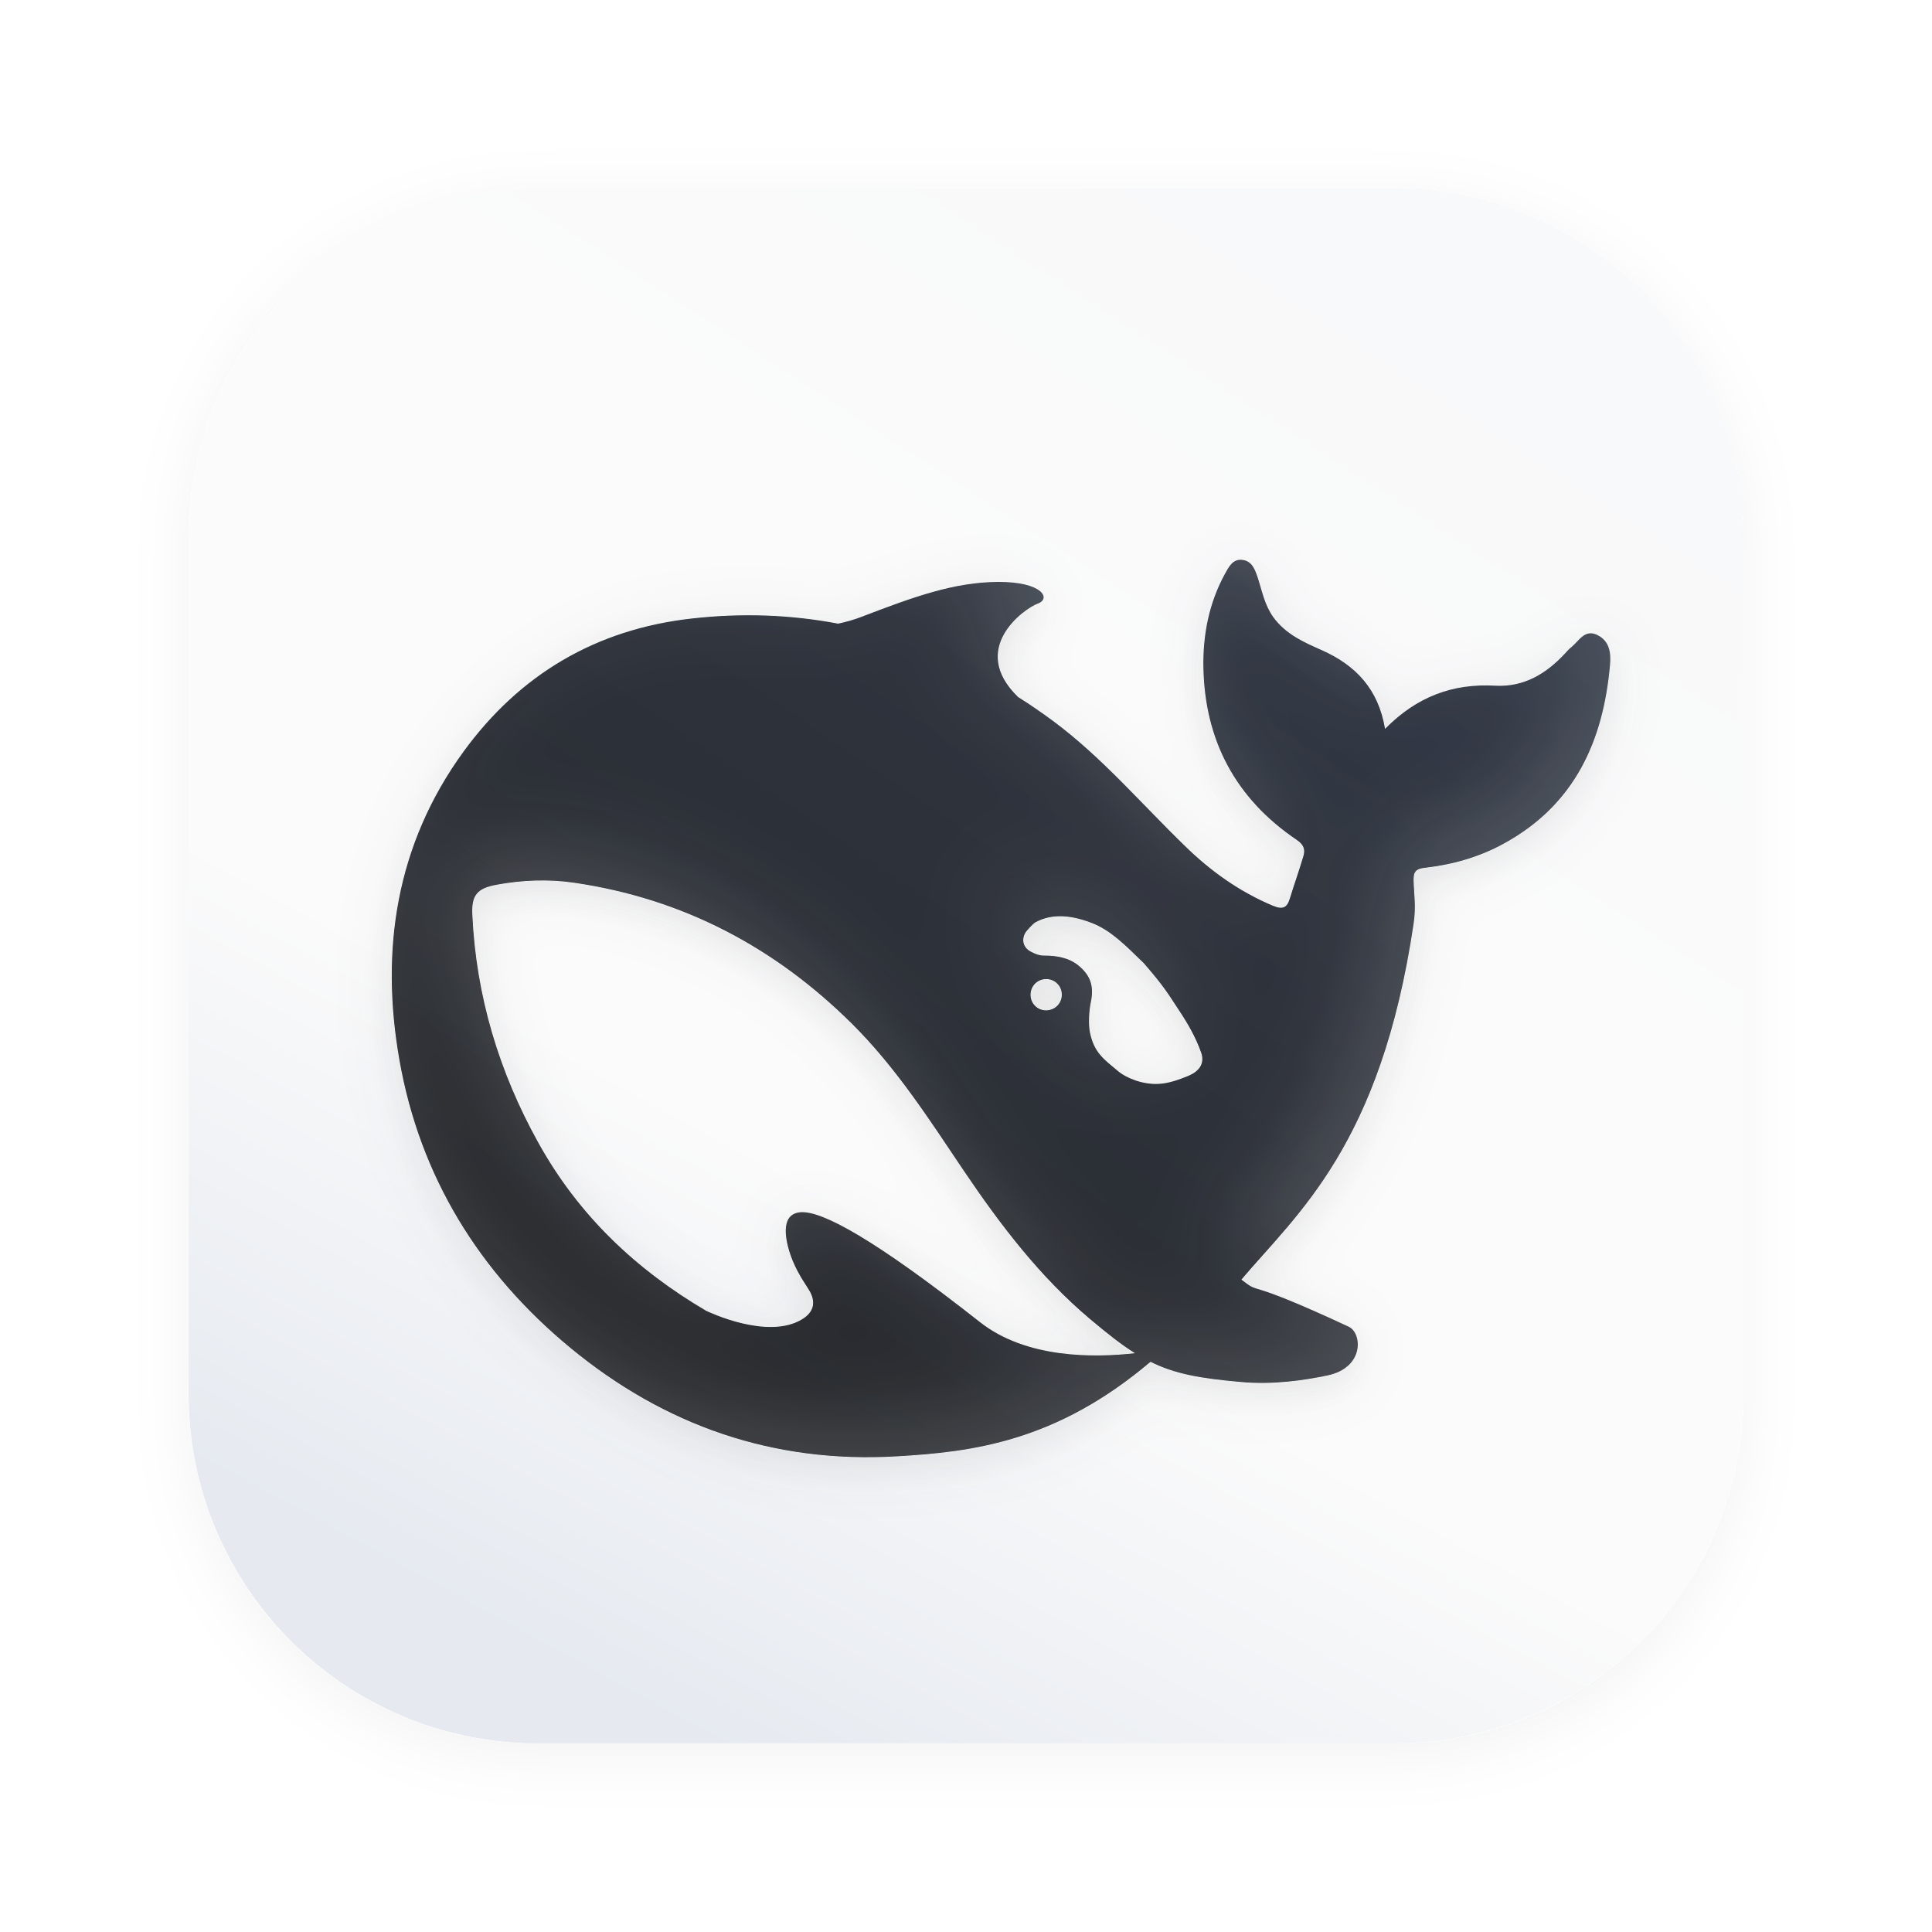
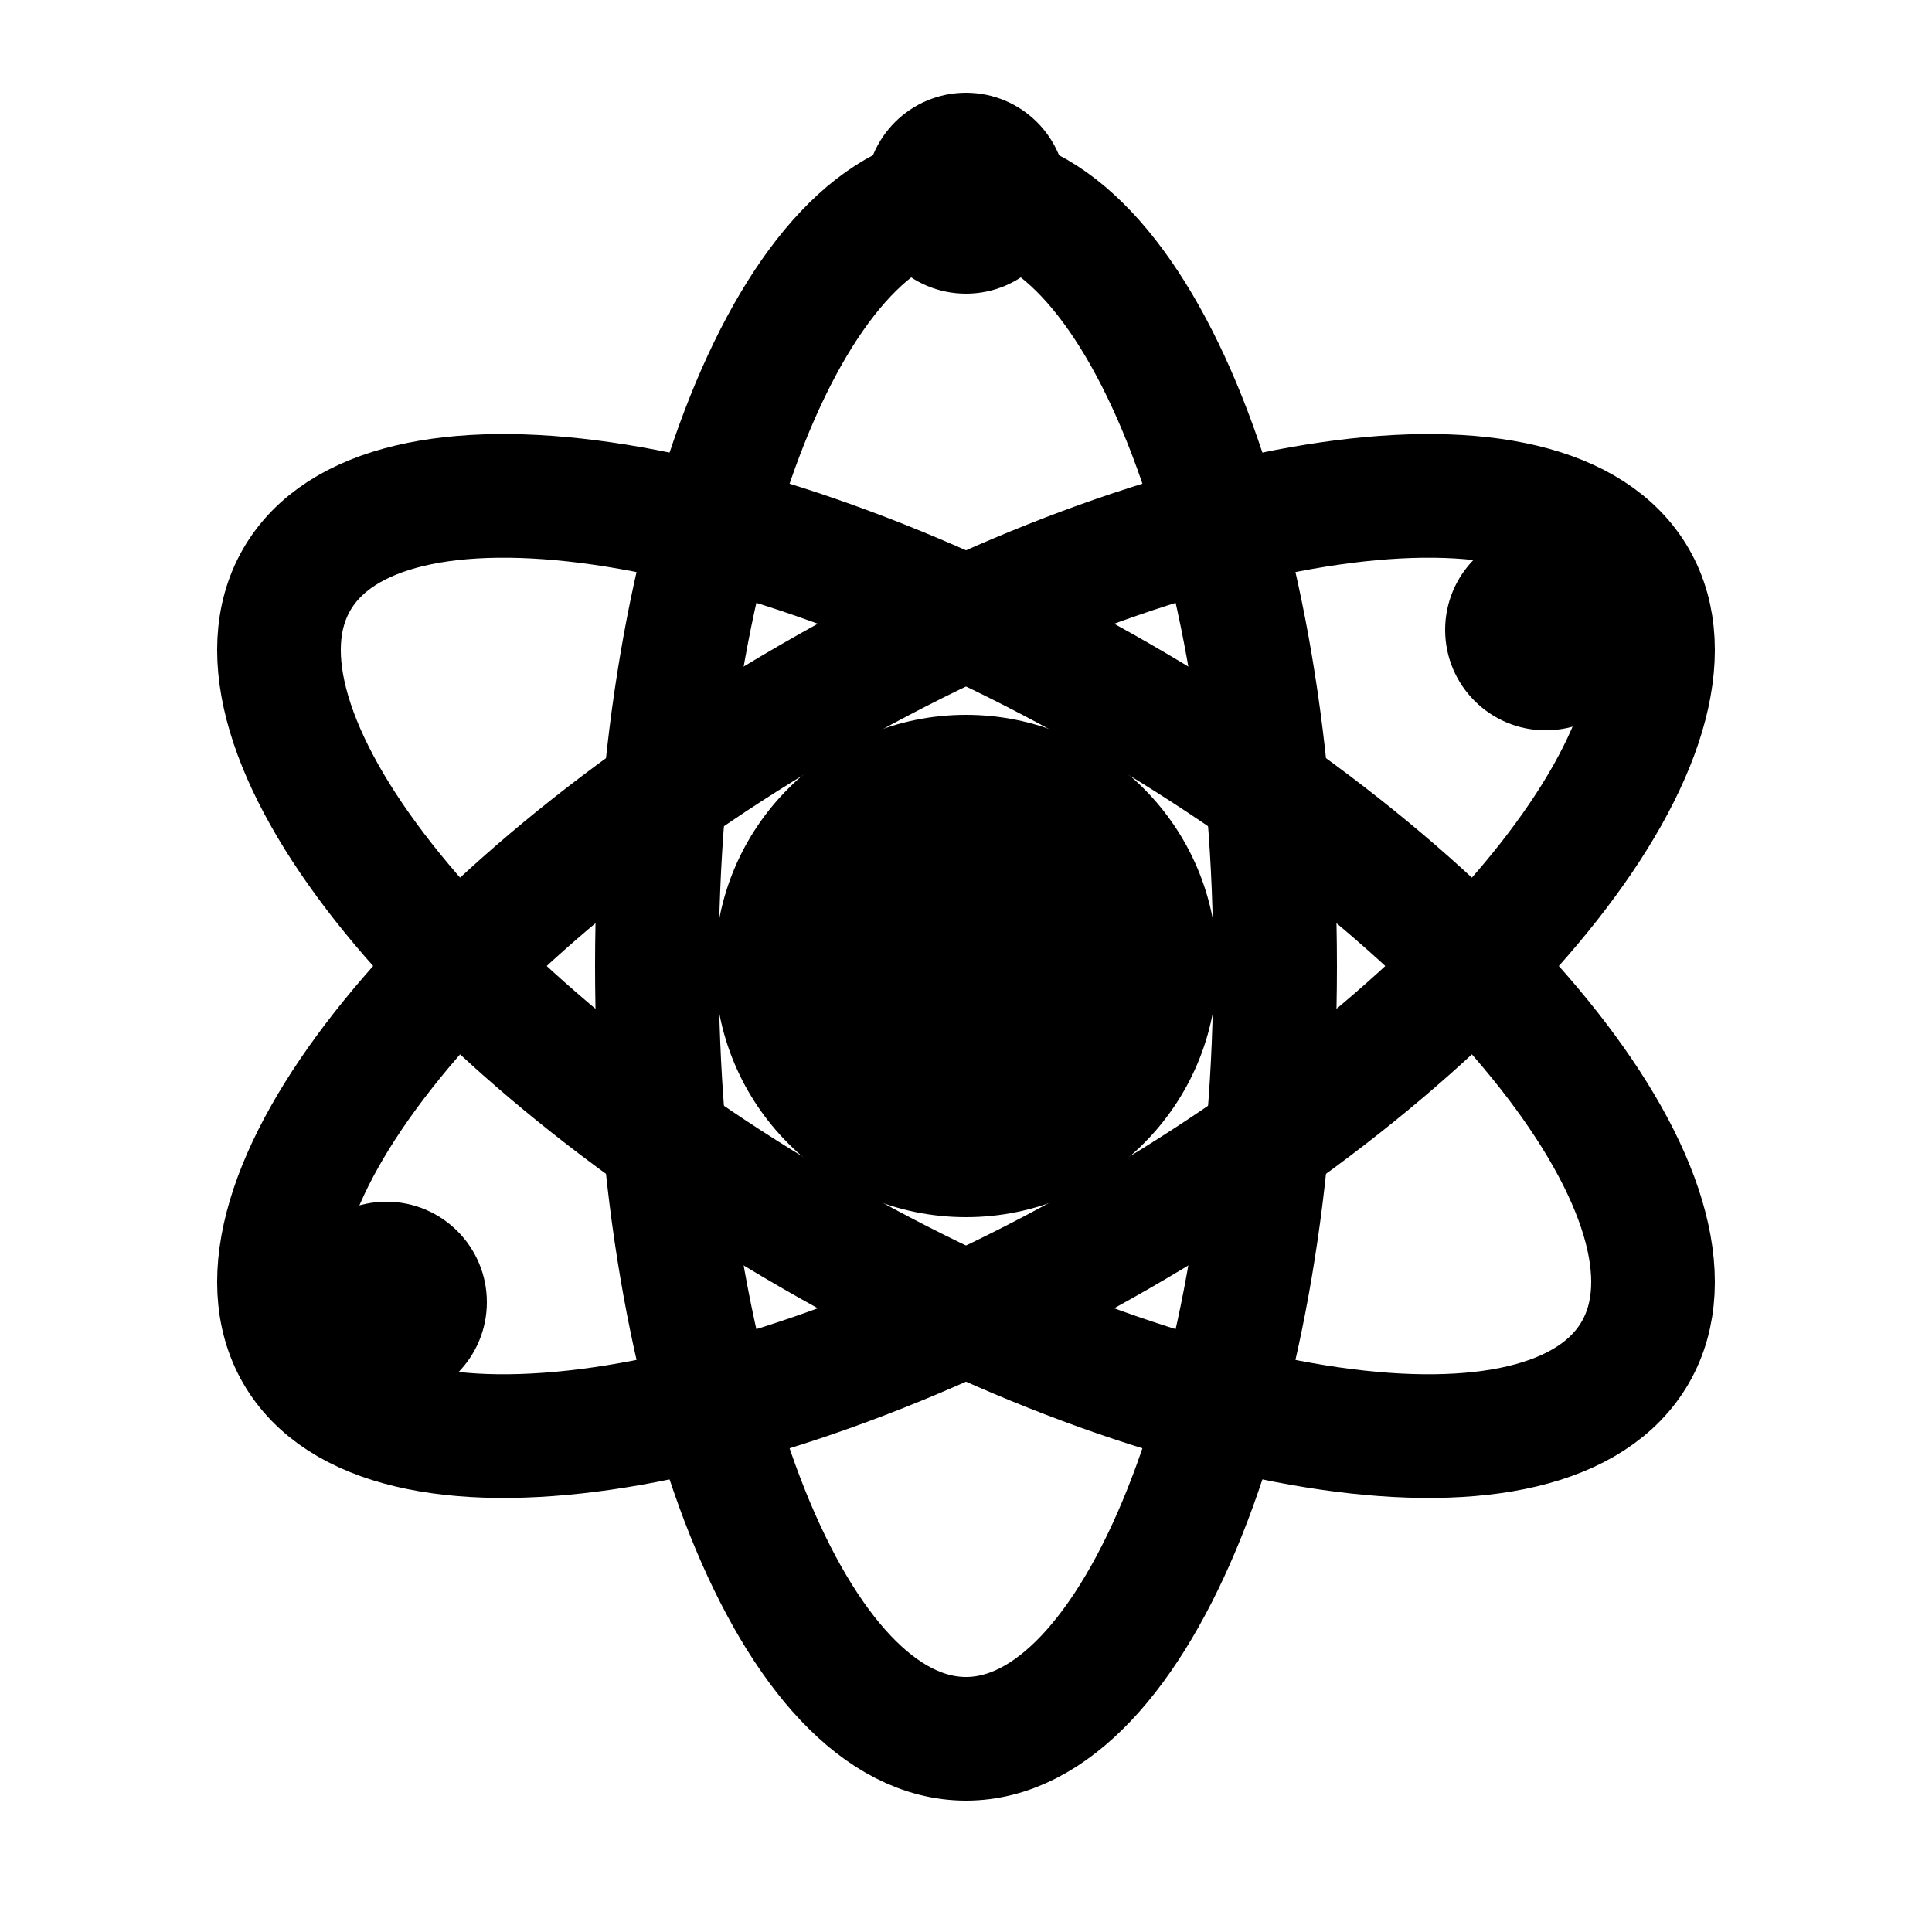
- <svg xmlns="http://www.w3.org/2000/svg" width="1024" height="1024" viewBox="0 0 1024 1024" fill="none">
-   <g transform="translate(100 100) scale(0.8046875) translate(-40 -32)">
-     <g filter="url(#filter0_d_1637_371)">
-       <rect rx="230" width="1024" height="1024" transform="translate(40 32)" fill="#FBFBFB" />
-       <rect rx="230" width="1024" height="1024" transform="translate(40 32)" fill="url(#paint0_linear_1637_371)" fill-opacity="0.4" />
-       <rect rx="230" width="1024" height="1024" transform="translate(40 32)" fill="url(#paint1_linear_1637_371)" fill-opacity="0.8" />
-       <g filter="url(#filter1_ddi_1637_371)">
-         <path d="M968.002 326.025C959.5 321.85 955.842 329.804 950.865 333.835C949.162 335.143 947.722 336.834 946.283 338.393C933.859 351.673 919.336 360.407 900.376 359.363C872.649 357.804 848.963 366.525 828.035 387.759C823.586 361.583 808.812 345.951 786.313 335.936C774.536 330.729 762.64 325.51 754.401 314.186C748.645 306.112 747.074 297.127 744.195 288.274C742.36 282.936 740.538 277.465 734.385 276.554C727.718 275.51 725.103 281.112 722.476 285.803C712.006 304.95 707.952 326.039 708.349 347.405C709.26 395.463 729.54 433.742 769.823 460.962C774.404 464.094 775.579 467.212 774.14 471.771C771.394 481.153 768.119 490.257 765.241 499.639C763.406 505.624 760.66 506.933 754.256 504.329C732.154 495.08 713.049 481.417 696.175 464.874C667.524 437.138 641.633 406.536 609.325 382.566C601.733 376.964 594.154 371.758 586.298 366.802C553.33 334.773 590.616 308.464 599.251 305.333C608.282 302.082 602.393 290.877 573.214 291.009C544.048 291.141 517.364 300.906 483.353 313.935C478.389 315.891 473.147 317.318 467.786 318.494C436.917 312.64 404.873 311.332 371.377 315.111C308.332 322.141 257.975 351.964 220.953 402.876C176.471 464.081 166.014 533.624 178.835 606.153C192.302 682.594 231.291 745.887 291.194 795.372C353.328 846.68 424.876 871.813 506.498 866.99C556.076 864.122 611.279 857.489 673.532 804.74C689.23 812.55 705.708 815.681 733.052 818.02C754.111 819.976 774.391 816.976 790.076 813.726C814.674 808.519 812.971 785.726 804.072 781.564C731.995 747.962 747.826 761.638 733.435 750.565C770.06 707.198 825.263 662.139 846.85 516.156C848.553 504.567 847.114 497.273 846.85 487.892C846.718 482.157 848.025 479.95 854.574 479.303C872.623 477.215 890.156 472.273 906.238 463.42C952.938 437.892 971.765 395.965 976.215 345.7C976.875 338.01 976.083 330.069 967.976 326.039L968.002 326.025ZM561.067 778.432C491.222 723.477 457.343 705.374 443.347 706.154C430.263 706.933 432.626 721.918 435.505 731.682C438.515 741.315 442.436 747.962 447.929 756.418C451.718 762.021 454.346 770.345 444.14 776.609C421.641 790.549 382.533 771.918 380.698 771.006C335.174 744.182 297.109 708.757 270.293 660.316C244.389 613.698 229.35 563.685 226.868 510.302C226.208 497.406 230.01 492.847 242.831 490.508C259.704 487.376 277.106 486.729 293.98 489.2C365.264 499.625 425.959 531.523 476.844 582.052C505.878 610.831 527.861 645.213 550.491 678.815C574.561 714.492 600.452 748.49 633.42 776.358C645.066 786.122 654.348 793.548 663.247 799.019C636.431 802.018 591.698 802.666 561.08 778.445L561.067 778.432ZM594.55 562.905C594.55 557.171 599.132 552.625 604.888 552.625C606.195 552.625 607.371 552.876 608.414 553.273C609.853 553.801 611.16 554.581 612.203 555.744C614.038 557.567 615.081 560.17 615.081 562.905C615.081 568.64 610.5 573.185 604.743 573.185C598.987 573.185 594.537 568.627 594.537 562.905H594.55ZM698.539 616.301C691.871 619.037 685.19 621.375 678.787 621.64C668.845 622.155 657.992 618.125 652.103 613.17C642.953 605.479 636.404 601.185 633.658 587.773C632.483 582.039 633.13 573.185 634.186 568.111C636.536 557.171 633.922 550.141 626.212 543.759C619.927 538.553 611.952 537.112 603.185 537.112C599.911 537.112 596.914 535.685 594.682 534.509C591.025 532.686 588.015 528.127 590.893 522.525C591.804 520.701 596.254 516.275 597.297 515.495C609.206 508.716 622.937 510.936 635.625 516.01C647.403 520.833 656.288 529.686 669.109 542.186C682.193 557.289 684.543 561.465 692.003 572.789C697.892 581.642 703.252 590.759 706.909 601.185C709.128 607.699 706.249 613.038 698.539 616.288V616.301Z" fill="url(#paint2_linear_1637_371)" fill-opacity="0.9" />
-       </g>
-     </g>
-   </g>
-   <defs>
-     <filter id="filter0_d_1637_371" x="-8" y="-16" width="1120" height="1120" filterUnits="userSpaceOnUse" color-interpolation-filters="sRGB">
-       <feFlood flood-opacity="0" result="BackgroundImageFix" />
-       <feColorMatrix in="SourceAlpha" type="matrix" values="0 0 0 0 0 0 0 0 0 0 0 0 0 0 0 0 0 0 127 0" result="hardAlpha" />
-       <feOffset dy="8" />
-       <feGaussianBlur stdDeviation="20" />
-       <feComposite in2="hardAlpha" operator="out" />
-       <feColorMatrix type="matrix" values="0 0 0 0 0 0 0 0 0 0 0 0 0 0 0 0 0 0 0.05 0" />
-       <feBlend mode="normal" in2="BackgroundImageFix" result="effect1_dropShadow_1637_371" />
-       <feBlend mode="normal" in="BackgroundImageFix" in2="effect1_dropShadow_1637_371" result="BackgroundImageFix" />
-       <feBlend mode="normal" in="SourceGraphic" in2="BackgroundImageFix" result="shape" />
-     </filter>
-     <filter id="filter1_ddi_1637_371" x="133.744" y="240.427" width="882.652" height="671.147" filterUnits="userSpaceOnUse" color-interpolation-filters="sRGB">
-       <feFlood flood-opacity="0" result="BackgroundImageFix" />
-       <feColorMatrix in="SourceAlpha" type="matrix" values="0 0 0 0 0 0 0 0 0 0 0 0 0 0 0 0 0 0 127 0" result="hardAlpha" />
-       <feOffset dy="4" />
-       <feGaussianBlur stdDeviation="20" />
-       <feComposite in2="hardAlpha" operator="out" />
-       <feColorMatrix type="matrix" values="0 0 0 0 0.176 0 0 0 0 0.192 0 0 0 0 0.231 0 0 0 0.08 0" />
-       <feBlend mode="normal" in2="BackgroundImageFix" result="effect1_dropShadow_1637_371" />
-       <feColorMatrix in="SourceAlpha" type="matrix" values="0 0 0 0 0 0 0 0 0 0 0 0 0 0 0 0 0 0 127 0" result="hardAlpha" />
-       <feOffset dy="8" />
-       <feGaussianBlur stdDeviation="8" />
-       <feComposite in2="hardAlpha" operator="out" />
-       <feColorMatrix type="matrix" values="0 0 0 0 0.173 0 0 0 0 0.188 0 0 0 0 0.224 0 0 0 0.04 0" />
-       <feBlend mode="normal" in2="effect1_dropShadow_1637_371" result="effect2_dropShadow_1637_371" />
-       <feBlend mode="normal" in="SourceGraphic" in2="BackgroundImageFix" result="shape" />
-       <feColorMatrix in="SourceAlpha" type="matrix" values="0 0 0 0 0 0 0 0 0 0 0 0 0 0 0 0 0 0 127 0" result="hardAlpha" />
-       <feOffset dx="-16" dy="-20" />
-       <feGaussianBlur stdDeviation="30" />
-       <feComposite in2="hardAlpha" operator="arithmetic" k2="-1" k3="1" />
-       <feColorMatrix type="matrix" values="0 0 0 0 1 0 0 0 0 1 0 0 0 0 1 0 0 0 0.15 0" />
-       <feBlend mode="normal" in2="shape" result="effect3_innerShadow_1637_371" />
-       <feBlend mode="normal" in="effect3_innerShadow_1637_371" in2="effect2_dropShadow_1637_371" result="effect3_innerShadow_1637_371" />
-     </filter>
-     <linearGradient id="paint0_linear_1637_371" x1="973.58" y1="1.59609e-05" x2="378.123" y2="917.86" gradientUnits="userSpaceOnUse">
-       <stop offset="0.142" stop-color="#D4DBE9" />
-       <stop offset="0.486" stop-color="#FBFBFB" />
-     </linearGradient>
-     <linearGradient id="paint1_linear_1637_371" x1="603.371" y1="445.063" x2="239.356" y2="1111.41" gradientUnits="userSpaceOnUse">
-       <stop offset="0.363" stop-color="#FBFBFB" />
-       <stop offset="0.83" stop-color="#E1E6EE" />
-     </linearGradient>
-     <linearGradient id="paint2_linear_1637_371" x1="849.855" y1="39.085" x2="331.636" y2="802.645" gradientUnits="userSpaceOnUse">
-       <stop offset="0.086" stop-color="#1C2434" />
-       <stop offset="1" stop-color="#0F1115" />
-     </linearGradient>
-   </defs>
+ <svg xmlns="http://www.w3.org/2000/svg" width="50" height="50" viewBox="0 0 50 50" fill="none">
+   <circle cx="25" cy="25" r="6.5" fill="#000" />
+   <ellipse cx="25" cy="25" rx="20" ry="8" transform="rotate(30 25 25)" stroke="#000" stroke-width="3.2" />
+   <ellipse cx="25" cy="25" rx="20" ry="8" transform="rotate(-30 25 25)" stroke="#000" stroke-width="3.2" />
+   <ellipse cx="25" cy="25" rx="20" ry="8" transform="rotate(90 25 25)" stroke="#000" stroke-width="3.2" />
+   <circle cx="40" cy="16.3" r="2.6" fill="#000" />
+   <circle cx="10" cy="33.7" r="2.6" fill="#000" />
+   <circle cx="25" cy="5" r="2.6" fill="#000" />
</svg>
